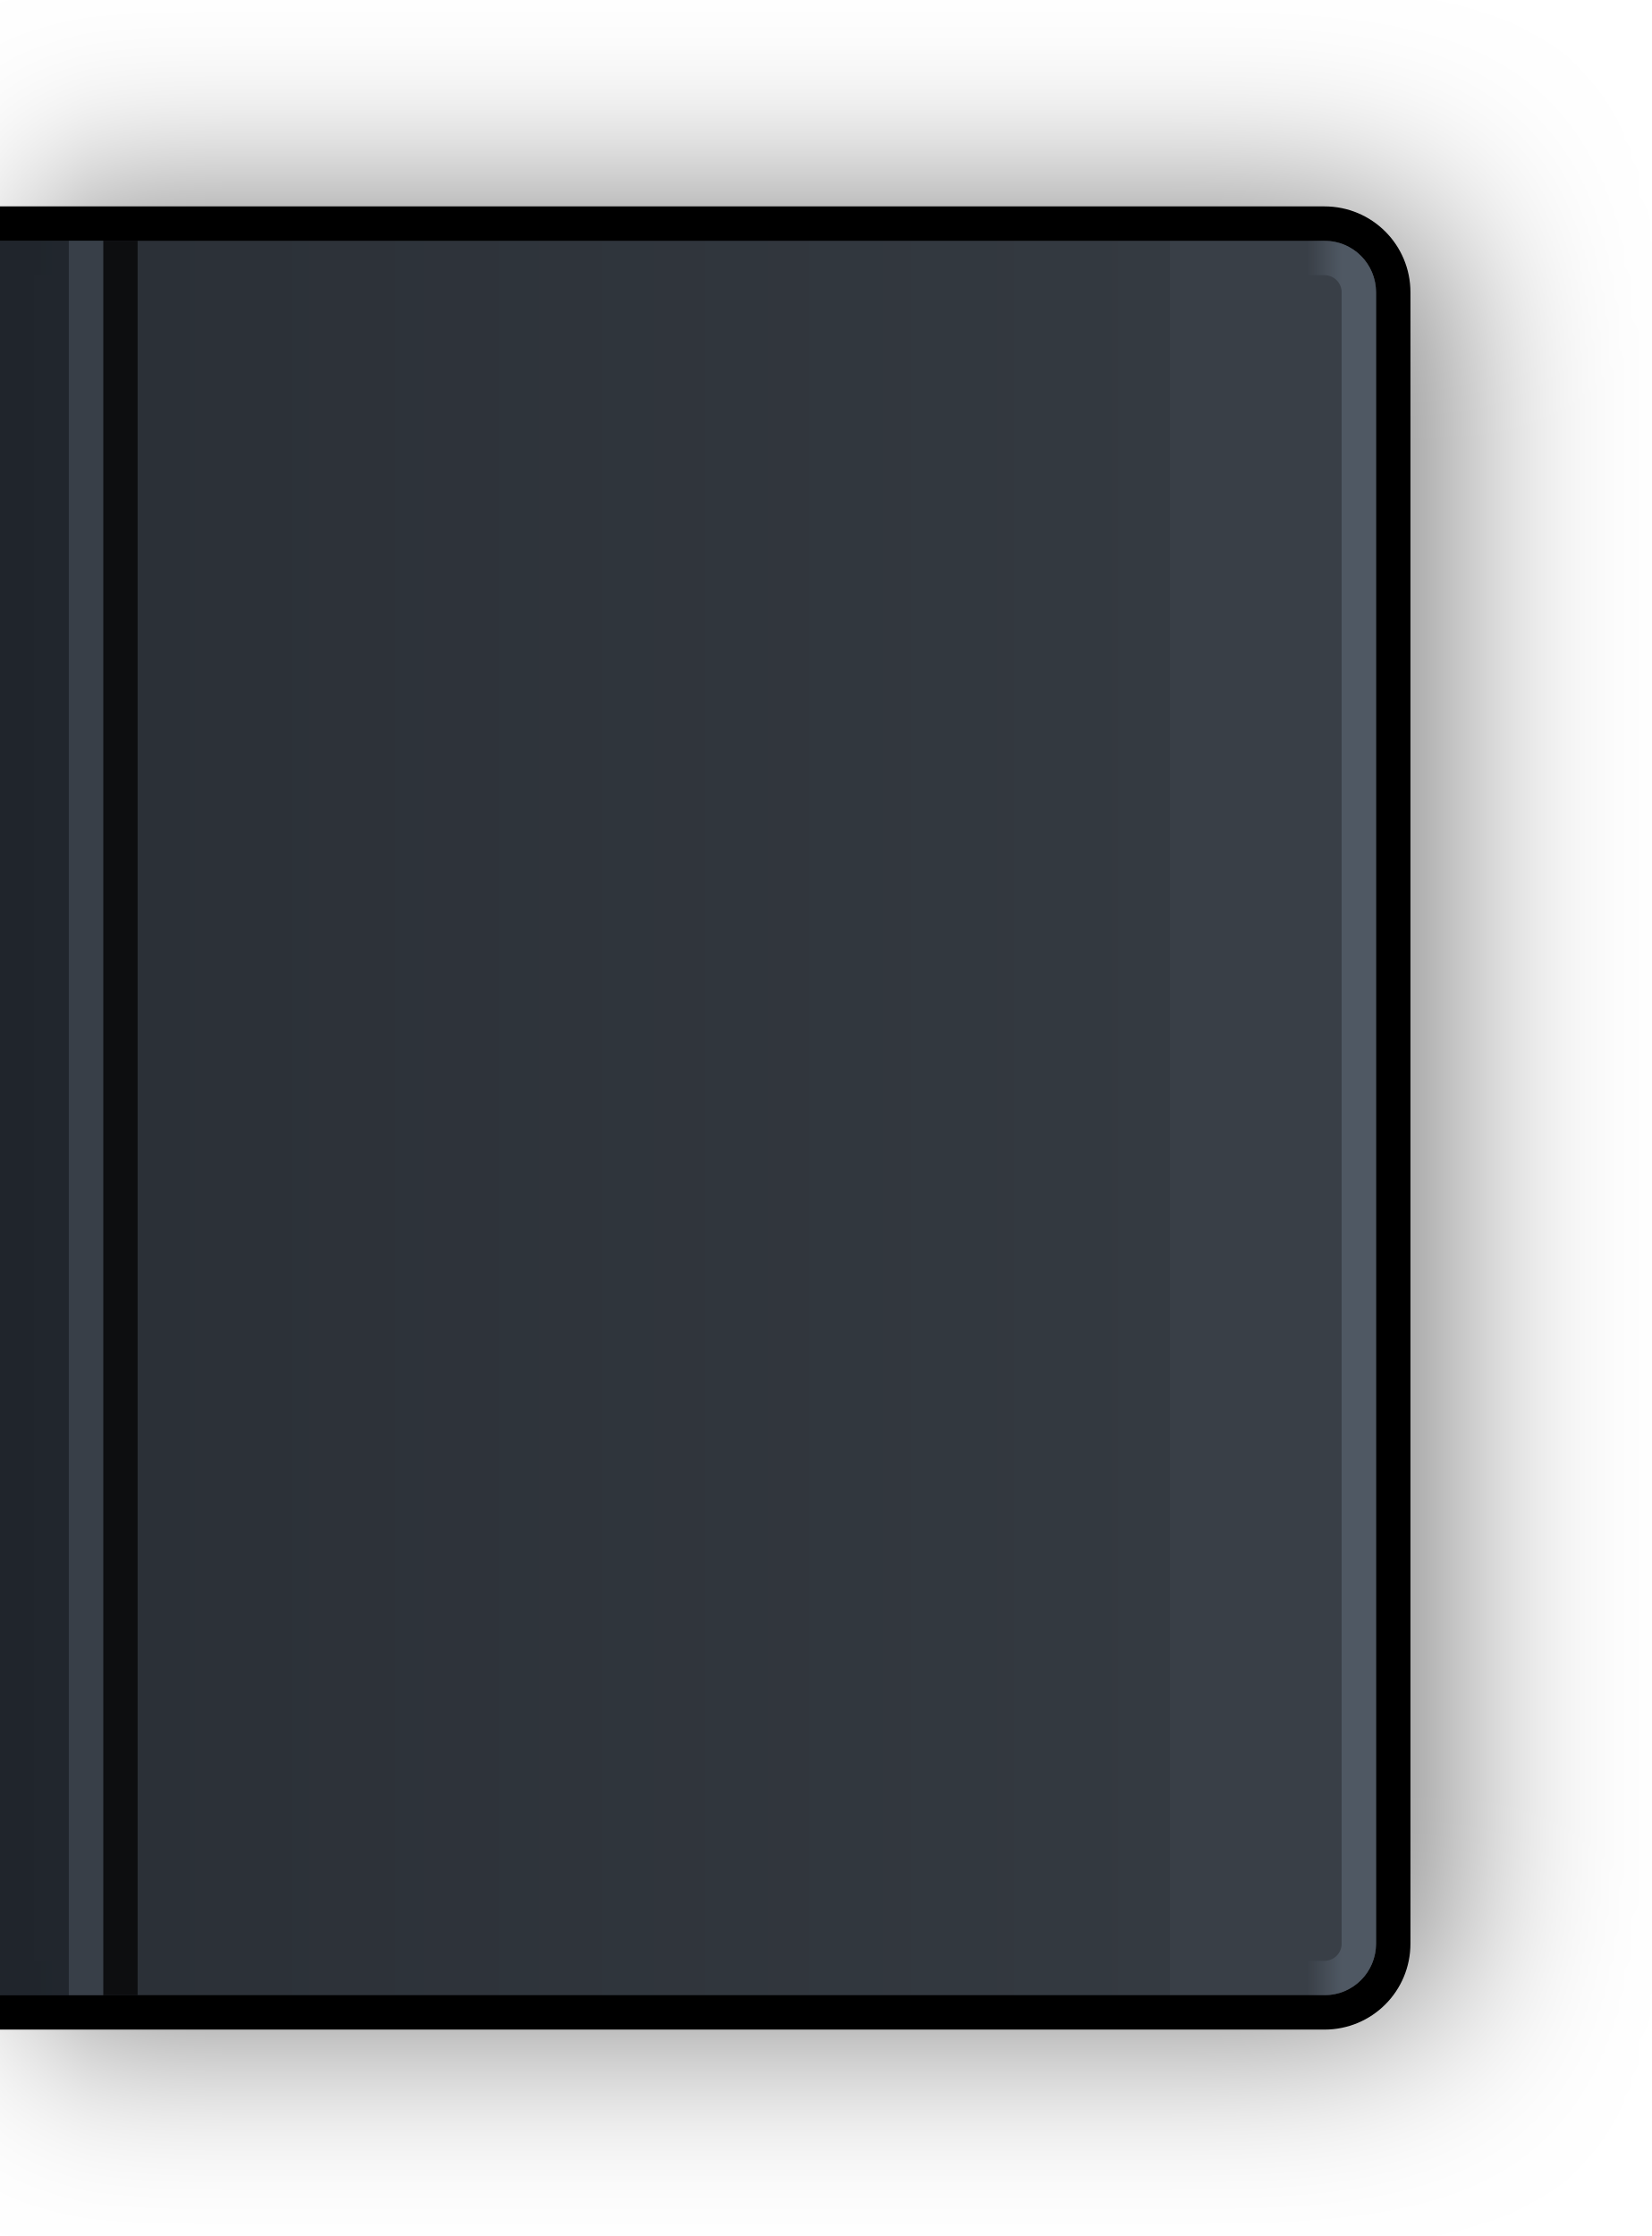
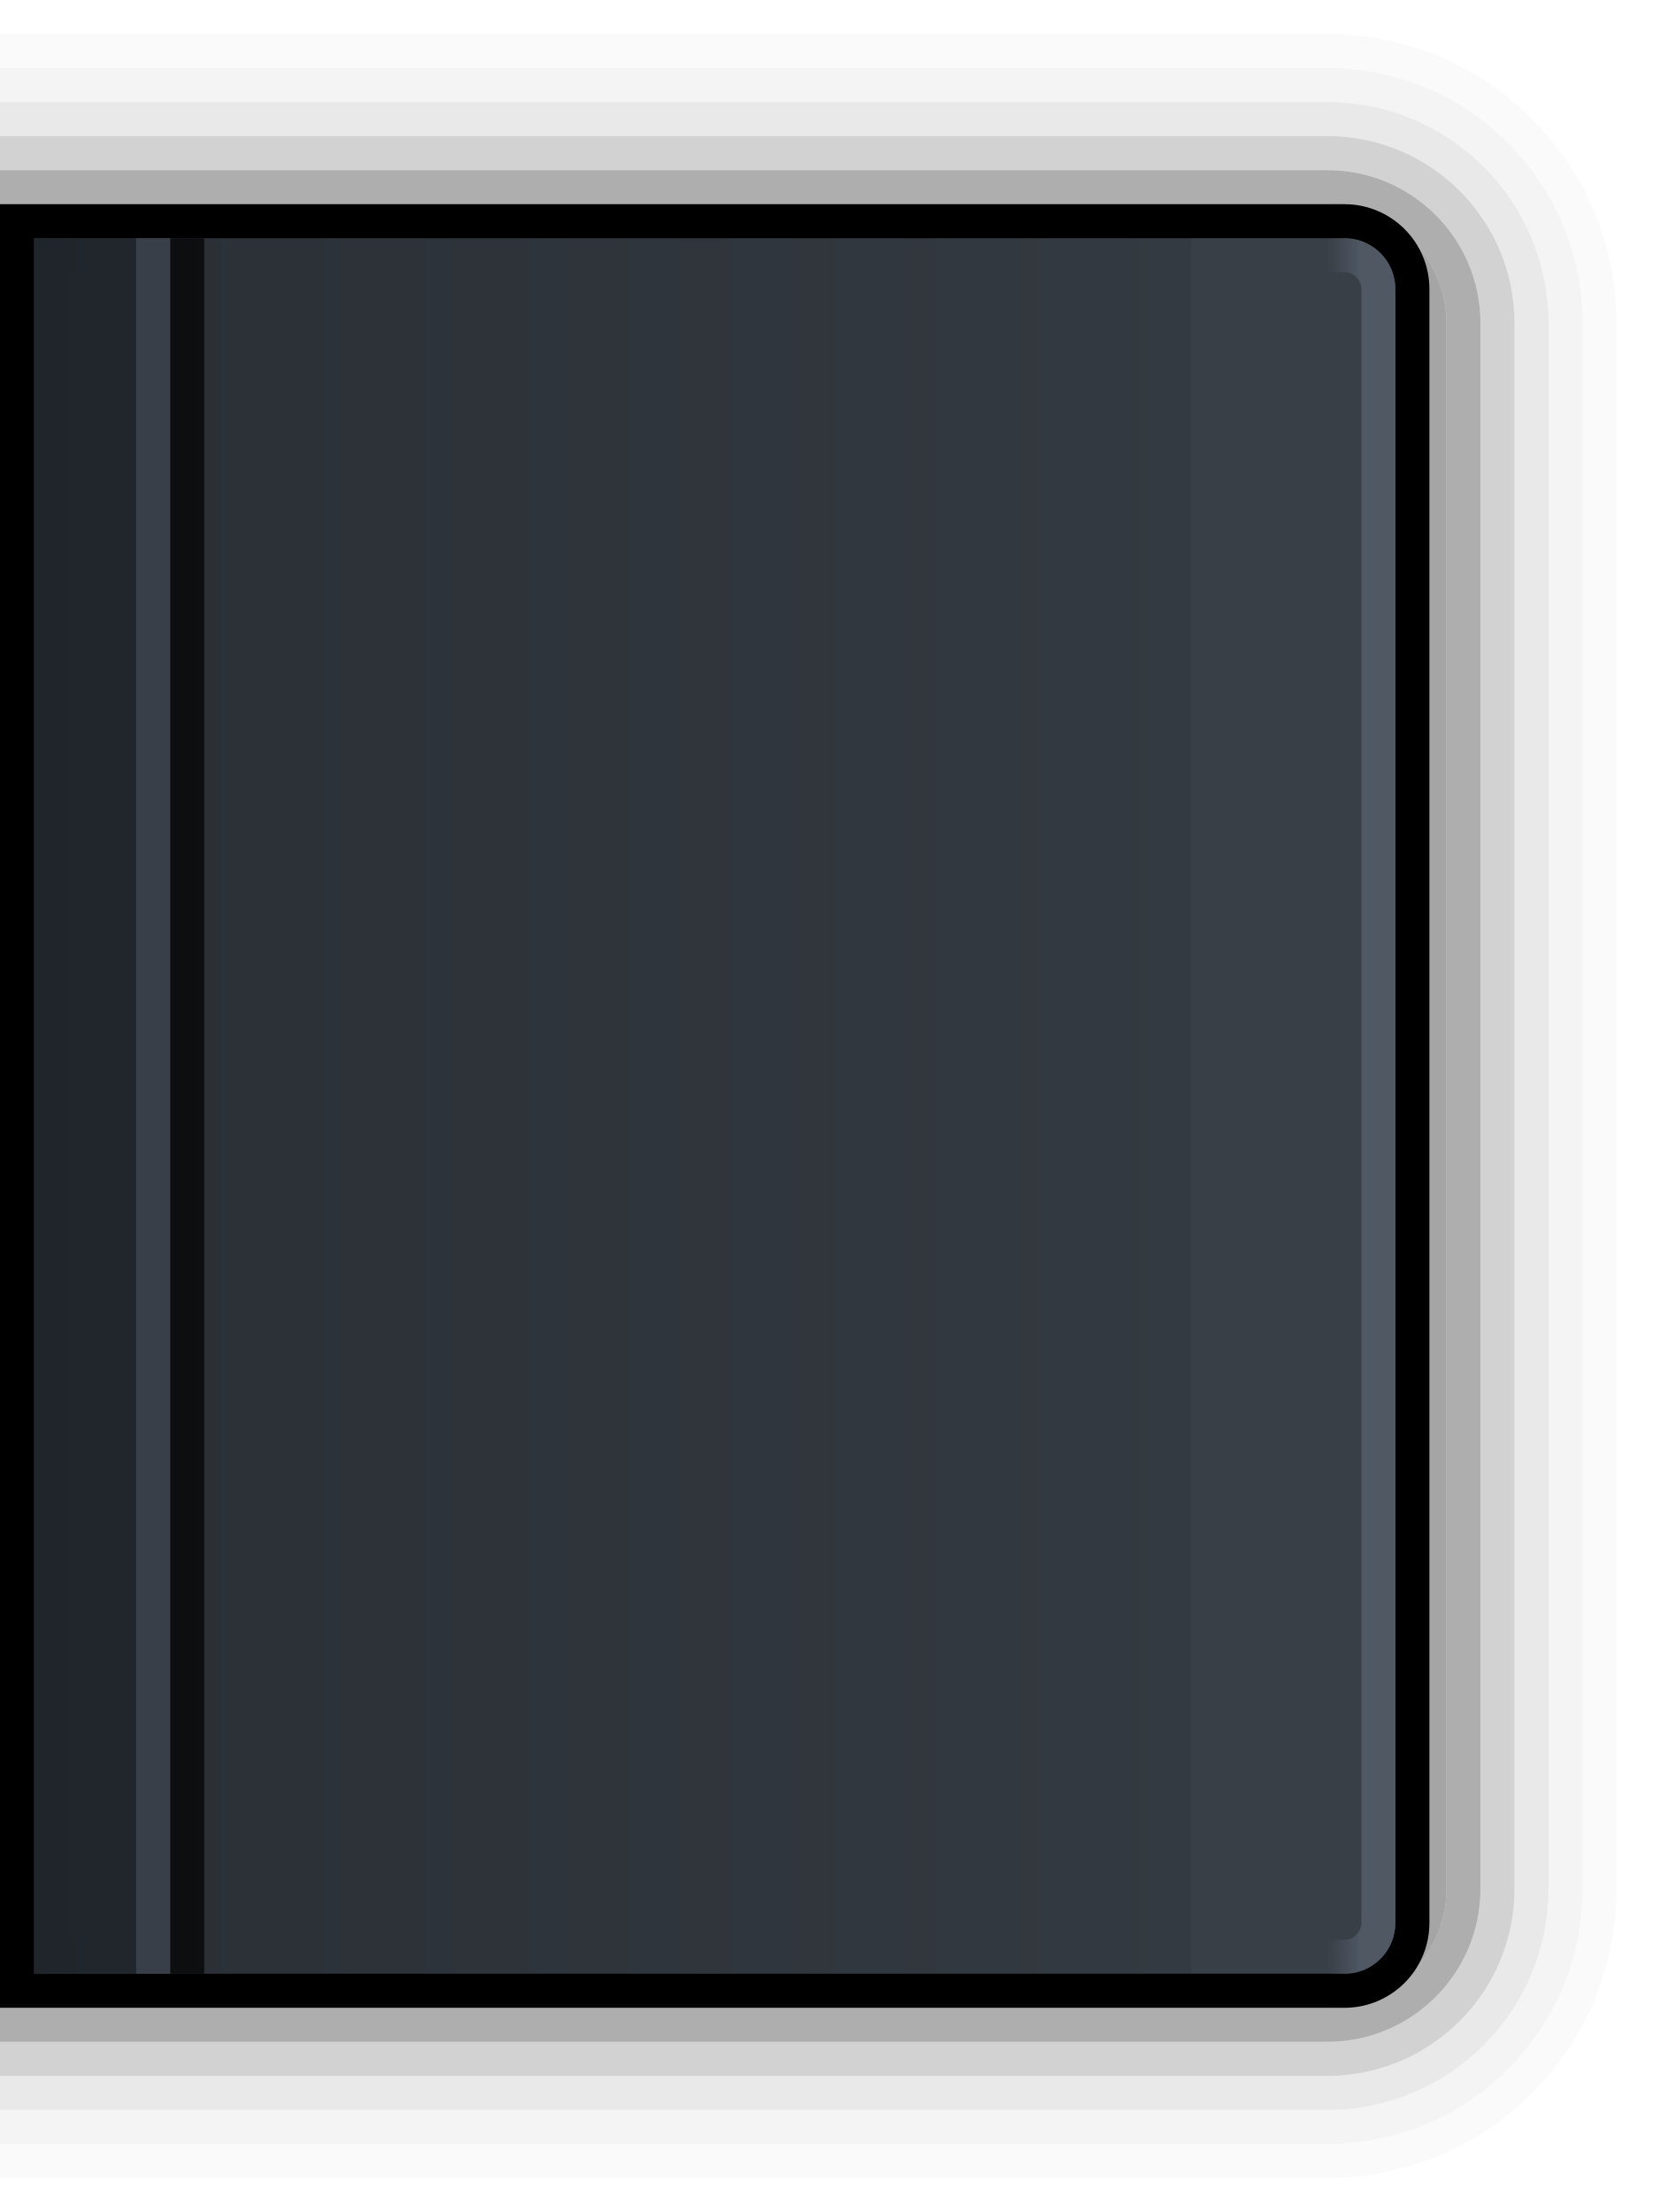
- <svg xmlns="http://www.w3.org/2000/svg" xmlns:xlink="http://www.w3.org/1999/xlink" width="48" height="65" viewBox="0 0 48 65" id="svg4356" version="1.1">
+ <svg xmlns="http://www.w3.org/2000/svg" xmlns:xlink="http://www.w3.org/1999/xlink" width="49" height="65" viewBox="0 0 49 65" id="svg4356" version="1.1">
  <defs id="defs4358">
-     <linearGradient id="linearGradient4193">
-       <stop id="stop4195" offset="0" style="stop-color:#393f47;stop-opacity:1" />
-       <stop style="stop-color:#343a41;stop-opacity:1" offset="0" id="stop4197" />
-       <stop id="stop4201" offset="1" style="stop-color:#2b3037;stop-opacity:1" />
-     </linearGradient>
-     <linearGradient xlink:href="#linearGradient4193" id="linearGradient5065" gradientUnits="userSpaceOnUse" gradientTransform="matrix(0.993007,0,0,0.6833334,-120.7238,-146.4667)" x1="558.63" y1="47.513" x2="558.63" y2="91.415" />
-     <linearGradient xlink:href="#linearGradient4331-7" id="linearGradient4337-4" x1="683.502" y1="40.231" x2="683.502" y2="41.692" gradientUnits="userSpaceOnUse" gradientTransform="matrix(0.9964664,0,0,0.6842105,-123.0866,-146.5263)" />
-     <linearGradient xlink:href="#linearGradient4363" id="linearGradient5067" gradientUnits="userSpaceOnUse" gradientTransform="matrix(0,0.9964664,0.6842105,0,53.47369,-123.0866)" x1="683.502" y1="40.231" x2="683.502" y2="41.692" />
    <linearGradient id="linearGradient4363">
      <stop id="stop4365" offset="0" style="stop-color:#000000;stop-opacity:1" />
      <stop id="stop4367" offset="1" style="stop-color:#000000;stop-opacity:0" />
    </linearGradient>
-     <filter style="color-interpolation-filters:sRGB" id="filter4252" x="-0.158" width="1.316" y="-0.124" height="1.249">
-       <feGaussianBlur stdDeviation="2.697" id="feGaussianBlur4254" />
-     </filter>
+     <linearGradient id="linearGradient4193">
+       <stop style="stop-color:#393f47;stop-opacity:1" offset="0" id="stop4195" />
+       <stop id="stop4197" offset="0" style="stop-color:#343a41;stop-opacity:1" />
+       <stop style="stop-color:#2b3037;stop-opacity:1" offset="1" id="stop4201" />
+     </linearGradient>
+     <linearGradient y2="91.415" x2="558.63" y1="47.513" x1="558.63" gradientTransform="matrix(0.993007,0,0,0.6833334,-120.7238,-146.4667)" gradientUnits="userSpaceOnUse" id="linearGradient5065-9" xlink:href="#linearGradient4193" />
+     <linearGradient gradientTransform="matrix(0.9964664,0,0,0.6842105,-123.0866,-146.5263)" gradientUnits="userSpaceOnUse" y2="41.692" x2="683.502" y1="40.231" x1="683.502" id="linearGradient4337-4-2" xlink:href="#linearGradient4331-7" />
    <linearGradient id="linearGradient4331-7">
-       <stop style="stop-color:#4f5863;stop-opacity:1" offset="0" id="stop4333-9" />
-       <stop style="stop-color:#4f5863;stop-opacity:0" offset="1" id="stop4335-7" />
+       <stop id="stop4333-9" offset="0" style="stop-color:#4f5863;stop-opacity:1" />
+       <stop id="stop4335-7" offset="1" style="stop-color:#4f5863;stop-opacity:0" />
    </linearGradient>
+     <linearGradient xlink:href="#linearGradient4363" id="linearGradient4209" gradientUnits="userSpaceOnUse" gradientTransform="matrix(0,0.9964664,0.6842105,0,53.47369,-123.0866)" x1="683.502" y1="40.231" x2="683.502" y2="41.692" />
  </defs>
  <g id="layer1" transform="translate(-36,-242.3624)">
-     <path id="rect4179-7-5" d="m 78.5,250.862 0,48 c 0,1.108 -0.892,2 -2,2 l -39,0 0,-52 39,0 c 1.108,0 2,0.892 2,2 z" style="opacity:0.5;fill:#000000;fill-opacity:1;stroke:#000000;stroke-width:0.999;stroke-linecap:butt;stroke-linejoin:miter;stroke-miterlimit:4;stroke-dasharray:none;stroke-dashoffset:0;stroke-opacity:1;filter:url(#filter4252)" transform="matrix(1.001003,0,0,1.000842,-1.058293,-0.2315034)" />
-     <g transform="translate(-43.99967,-166.6378)" id="g5140">
-       <path id="rect4179-7" d="m 417.5,-120.5 48,0 c 1.108,0 2,0.892 2,2 l 0,39 -52,0 0,-39 c 0,-1.108 0.892,-2 2,-2 z" style="opacity:1;fill:url(#linearGradient5065);fill-opacity:1;stroke:#000000;stroke-width:1;stroke-linecap:butt;stroke-linejoin:miter;stroke-miterlimit:4;stroke-dasharray:none;stroke-dashoffset:0;stroke-opacity:1" transform="matrix(0,1,-1,0,0,0)" />
-       <path transform="matrix(0,1,-1,0,0,0)" style="opacity:1;fill:none;fill-opacity:1;stroke:url(#linearGradient4337-4);stroke-width:1;stroke-linecap:butt;stroke-linejoin:round;stroke-miterlimit:4;stroke-dasharray:none;stroke-dashoffset:0;stroke-opacity:1" d="m 417.5,-119.5 48,0 c 0.554,0 1,0.446 1,1 l 0,37 c 0,0.554 -0.446,1 -1,1 l -48,0 c -0.554,0 -1,-0.446 -1,-1 l 0,-37 c 0,-0.554 0.446,-1 1,-1 z" id="rect4179-3-6" />
-       <path id="rect4179-3-3-5" d="m 80.5,416.5 0,49.998 38,0 c 0.554,0 1,-0.444 1,-0.996 l 0,-48.005 c 0,-0.552 -0.446,-0.996 -1,-0.996 z" style="opacity:0.07;fill:none;fill-opacity:1;stroke:url(#linearGradient5067);stroke-width:1;stroke-linecap:butt;stroke-linejoin:miter;stroke-miterlimit:4;stroke-dasharray:none;stroke-dashoffset:0;stroke-opacity:1" />
-       <path style="opacity:0.7;fill:#1d2229;fill-opacity:1;stroke:none;stroke-width:1;stroke-linecap:butt;stroke-linejoin:round;stroke-miterlimit:4;stroke-dasharray:none;stroke-dashoffset:0;stroke-opacity:0" d="M 83,467 80,467 80,416 l 3,0 z" id="rect4728-8" />
-       <rect transform="matrix(0,1,-1,0,0,0)" style="opacity:0.7;fill:#000000;fill-opacity:1;stroke:none;stroke-width:1;stroke-linecap:butt;stroke-linejoin:round;stroke-miterlimit:4;stroke-dasharray:none;stroke-dashoffset:0;stroke-opacity:0" id="rect4731-0" width="50.998" height="1" x="416" y="-84" rx="0" />
-       <rect transform="matrix(0,1,-1,0,0,0)" style="opacity:0.5;fill:#4f5863;fill-opacity:1;stroke:none;stroke-width:1;stroke-linecap:butt;stroke-linejoin:round;stroke-miterlimit:4;stroke-dasharray:none;stroke-dashoffset:0;stroke-opacity:0" id="rect4731-9-4" width="50.998" height="1" x="416" y="-83" />
+     <g id="g4305" style="opacity:0.7" transform="matrix(0,1,1,0,-108.8622,-2.637852)">
+       <rect rx="8" ry="8" y="118.862" x="246.5" height="73" width="62" id="rect4179-2-0-9-4-4-3-8" style="opacity:0.03;fill:none;fill-opacity:1;stroke:#000000;stroke-width:1;stroke-linecap:butt;stroke-linejoin:round;stroke-miterlimit:4;stroke-dasharray:none;stroke-dashoffset:0;stroke-opacity:1" />
+       <rect rx="4" ry="4" y="122.862" x="250.5" height="65" width="54" id="rect4179-2-0-9-2" style="opacity:0.45;fill:none;fill-opacity:1;stroke:#000000;stroke-width:1;stroke-linecap:butt;stroke-linejoin:round;stroke-miterlimit:4;stroke-dasharray:none;stroke-dashoffset:0;stroke-opacity:1" />
+       <rect rx="5" ry="5" y="121.862" x="249.5" height="67" width="56" id="rect4179-2-0-9-4-6" style="opacity:0.25;fill:none;fill-opacity:1;stroke:#000000;stroke-width:1;stroke-linecap:butt;stroke-linejoin:round;stroke-miterlimit:4;stroke-dasharray:none;stroke-dashoffset:0;stroke-opacity:1" />
+       <rect rx="6" ry="6" y="120.862" x="248.5" height="69" width="58" id="rect4179-2-0-9-4-4" style="opacity:0.125;fill:none;fill-opacity:1;stroke:#000000;stroke-width:1;stroke-linecap:butt;stroke-linejoin:round;stroke-miterlimit:4;stroke-dasharray:none;stroke-dashoffset:0;stroke-opacity:1" />
+       <rect rx="7" ry="7" y="119.862" x="247.5" height="71" width="60" id="rect4179-2-0-9-4-4-3" style="opacity:0.062;fill:none;fill-opacity:1;stroke:#000000;stroke-width:1;stroke-linecap:butt;stroke-linejoin:round;stroke-miterlimit:4;stroke-dasharray:none;stroke-dashoffset:0;stroke-opacity:1" />
+       <rect rx="3" ry="3" y="123.362" x="251.5" height="63.5" width="52" id="rect4179-2-0-9-2-3" style="opacity:0.5;fill:none;fill-opacity:1;stroke:#000000;stroke-width:1;stroke-linecap:butt;stroke-linejoin:round;stroke-miterlimit:4;stroke-dasharray:none;stroke-dashoffset:0;stroke-opacity:1" />
+     </g>
+     <g transform="translate(-42.99953,-166.6378)" id="g5140" />
+     <g id="layer1-2" transform="translate(0.99967,0)">
+       <g id="g5140-8" transform="translate(-43.99967,-166.6378)">
+         <path style="opacity:1;fill:url(#linearGradient5065-9);fill-opacity:1;stroke:#000000;stroke-width:1;stroke-linecap:butt;stroke-linejoin:miter;stroke-miterlimit:4;stroke-dasharray:none;stroke-dashoffset:0;stroke-opacity:1" d="m 417.5,-120.5 48,0 c 1.108,0 2,0.892 2,2 l 0,39 -52,0 0,-39 c 0,-1.108 0.892,-2 2,-2 z" id="rect4179-7-2" transform="matrix(0,1,-1,0,0,0)" />
+         <path id="rect4179-3-6-9" d="m 417.5,-119.5 48,0 c 0.554,0 1,0.446 1,1 l 0,37 c 0,0.554 -0.446,1 -1,1 l -48,0 c -0.554,0 -1,-0.446 -1,-1 l 0,-37 c 0,-0.554 0.446,-1 1,-1 z" style="opacity:1;fill:none;fill-opacity:1;stroke:url(#linearGradient4337-4-2);stroke-width:1;stroke-linecap:butt;stroke-linejoin:round;stroke-miterlimit:4;stroke-dasharray:none;stroke-dashoffset:0;stroke-opacity:1" transform="matrix(0,1,-1,0,0,0)" />
+         <path style="opacity:0.07;fill:none;fill-opacity:1;stroke:url(#linearGradient4209);stroke-width:1;stroke-linecap:butt;stroke-linejoin:miter;stroke-miterlimit:4;stroke-dasharray:none;stroke-dashoffset:0;stroke-opacity:1" d="m 80.5,416.5 0,49.998 38,0 c 0.554,0 1,-0.444 1,-0.996 l 0,-48.005 c 0,-0.552 -0.446,-0.996 -1,-0.996 z" id="rect4179-3-3-5-0" />
+         <path id="rect4728-8-4" d="m 84,467 -4,0 L 80,416 l 4,0 z" style="opacity:0.7;fill:#1d2229;fill-opacity:1;stroke:none;stroke-width:1;stroke-linecap:butt;stroke-linejoin:round;stroke-miterlimit:4;stroke-dasharray:none;stroke-dashoffset:0;stroke-opacity:0" />
+         <rect rx="0" y="-85" x="416" height="1" width="50.998" id="rect4731-0-3" style="opacity:0.7;fill:#000000;fill-opacity:1;stroke:none;stroke-width:1;stroke-linecap:butt;stroke-linejoin:round;stroke-miterlimit:4;stroke-dasharray:none;stroke-dashoffset:0;stroke-opacity:0" transform="matrix(0,1,-1,0,0,0)" />
+         <rect y="-84" x="416" height="1" width="50.998" id="rect4731-9-4-7" style="opacity:0.5;fill:#4f5863;fill-opacity:1;stroke:none;stroke-width:1;stroke-linecap:butt;stroke-linejoin:round;stroke-miterlimit:4;stroke-dasharray:none;stroke-dashoffset:0;stroke-opacity:0" transform="matrix(0,1,-1,0,0,0)" />
+       </g>
    </g>
  </g>
</svg>
